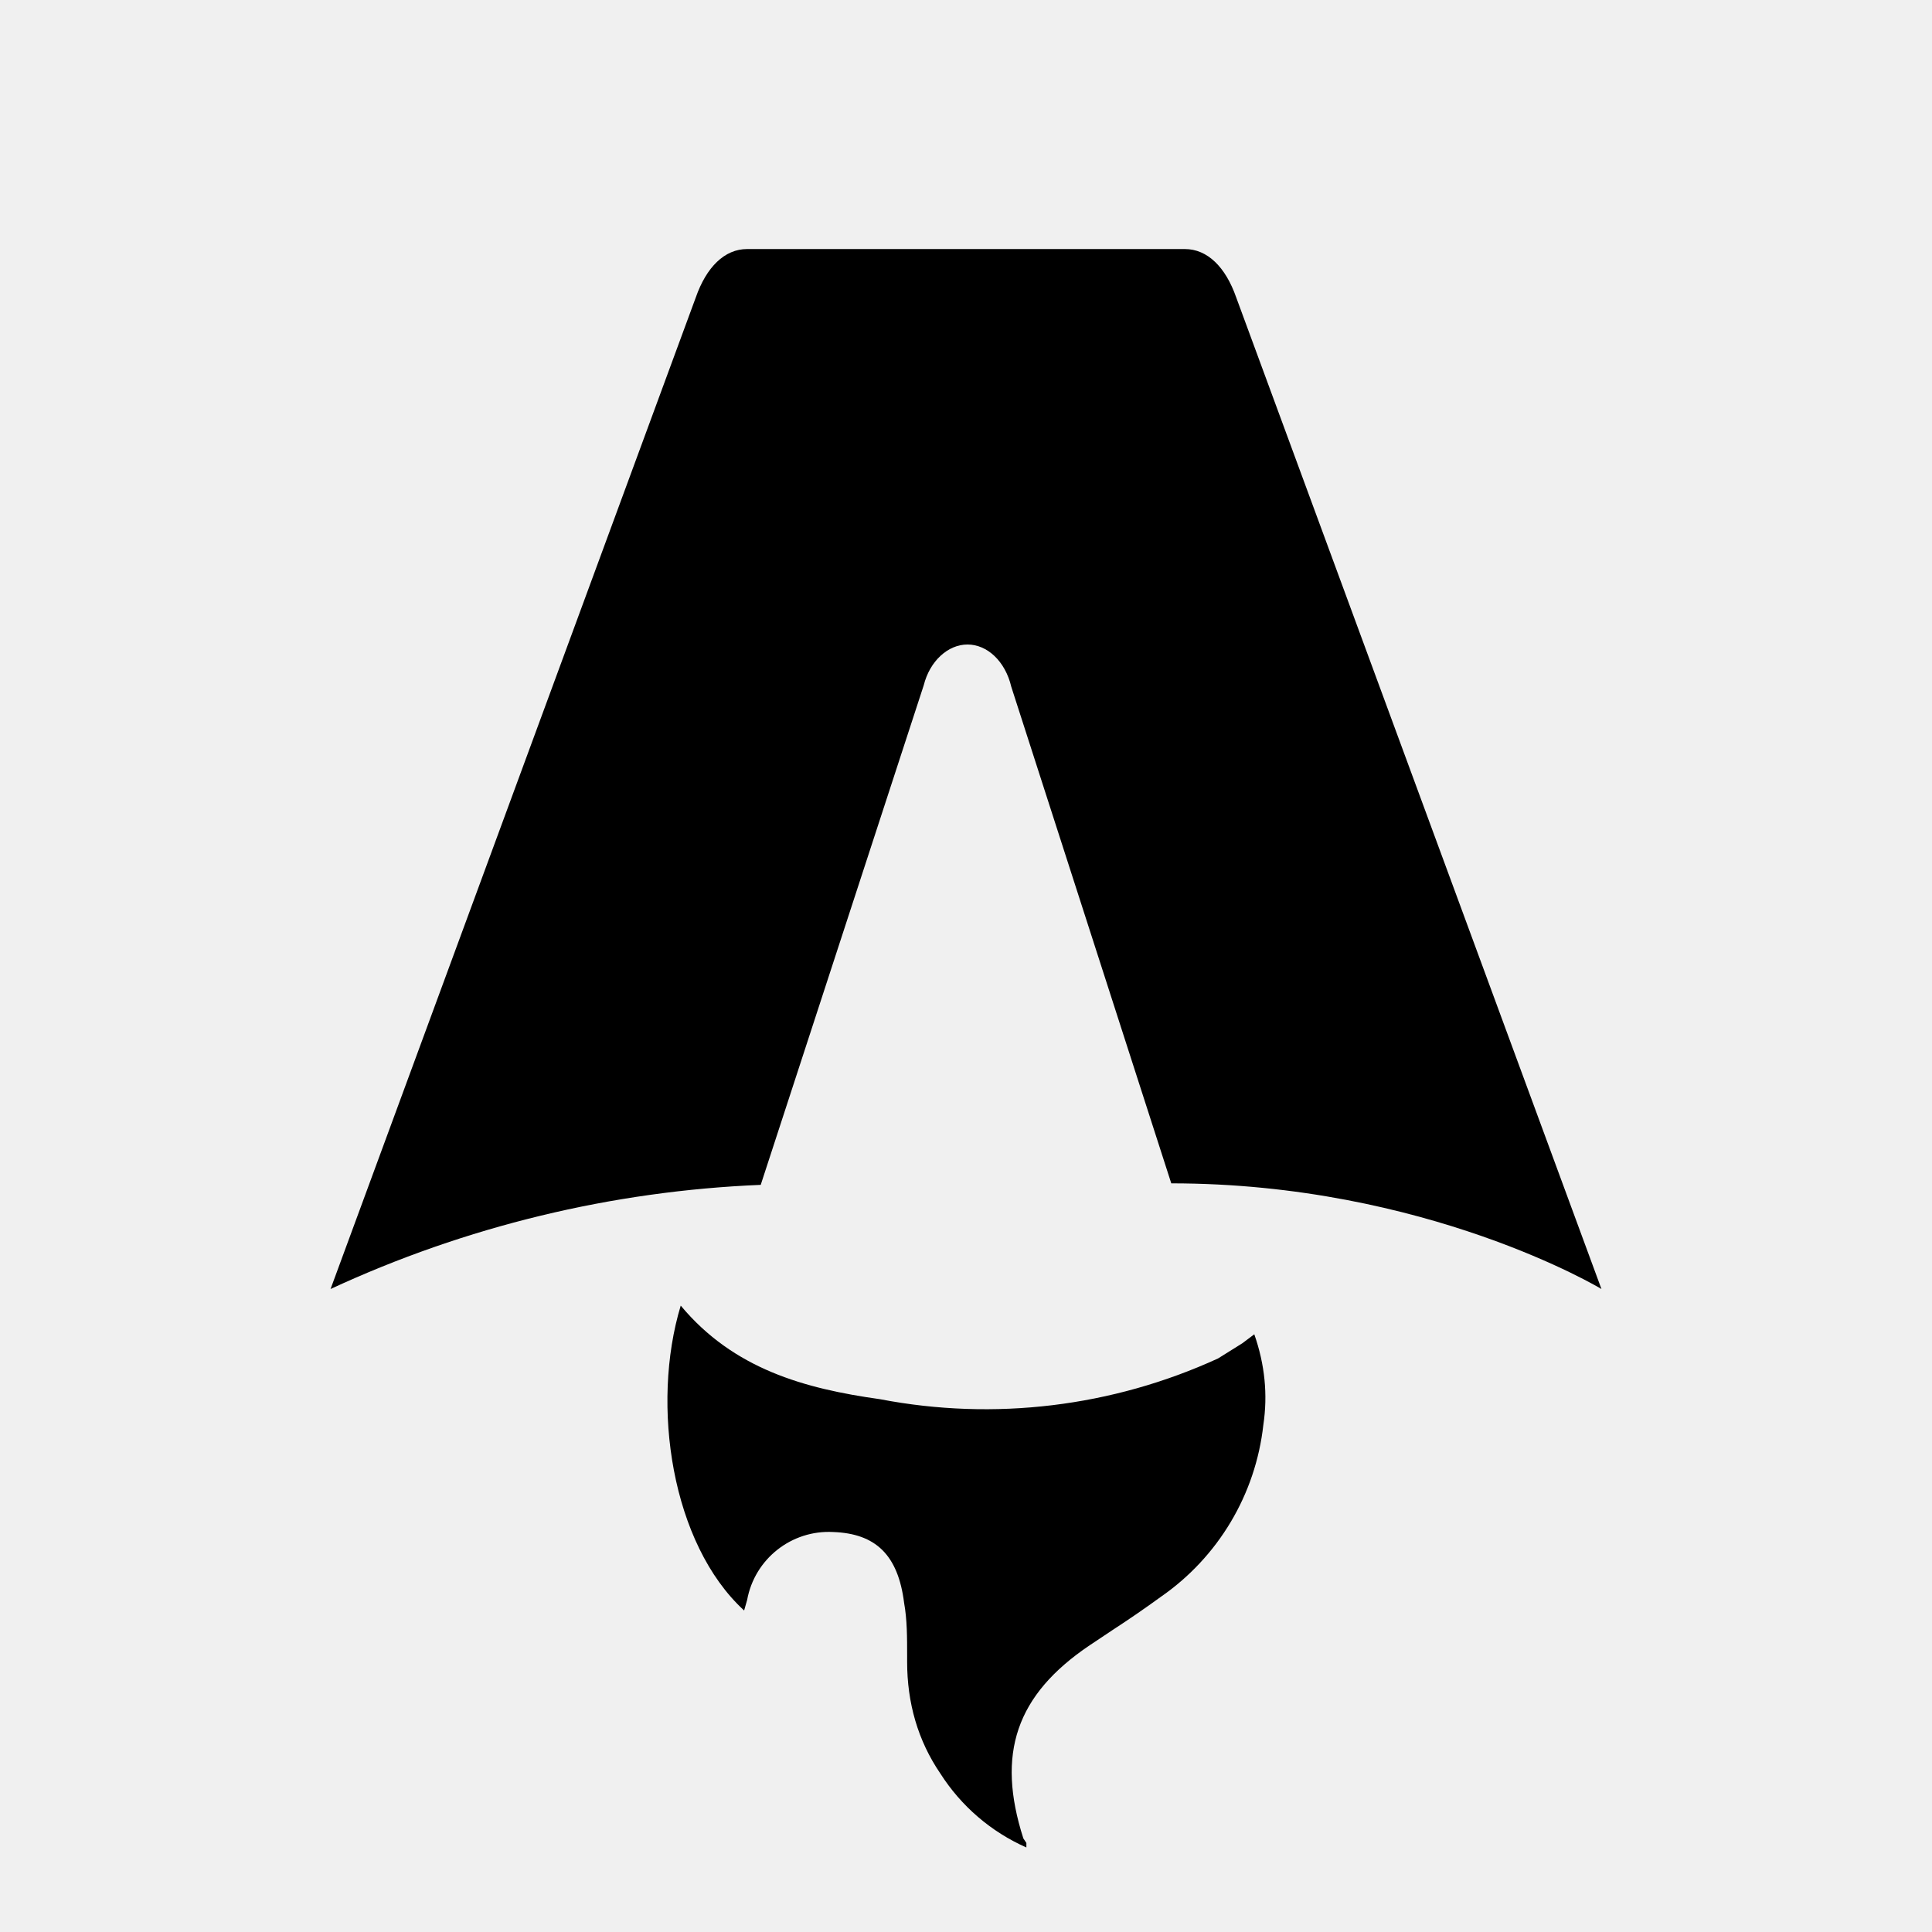
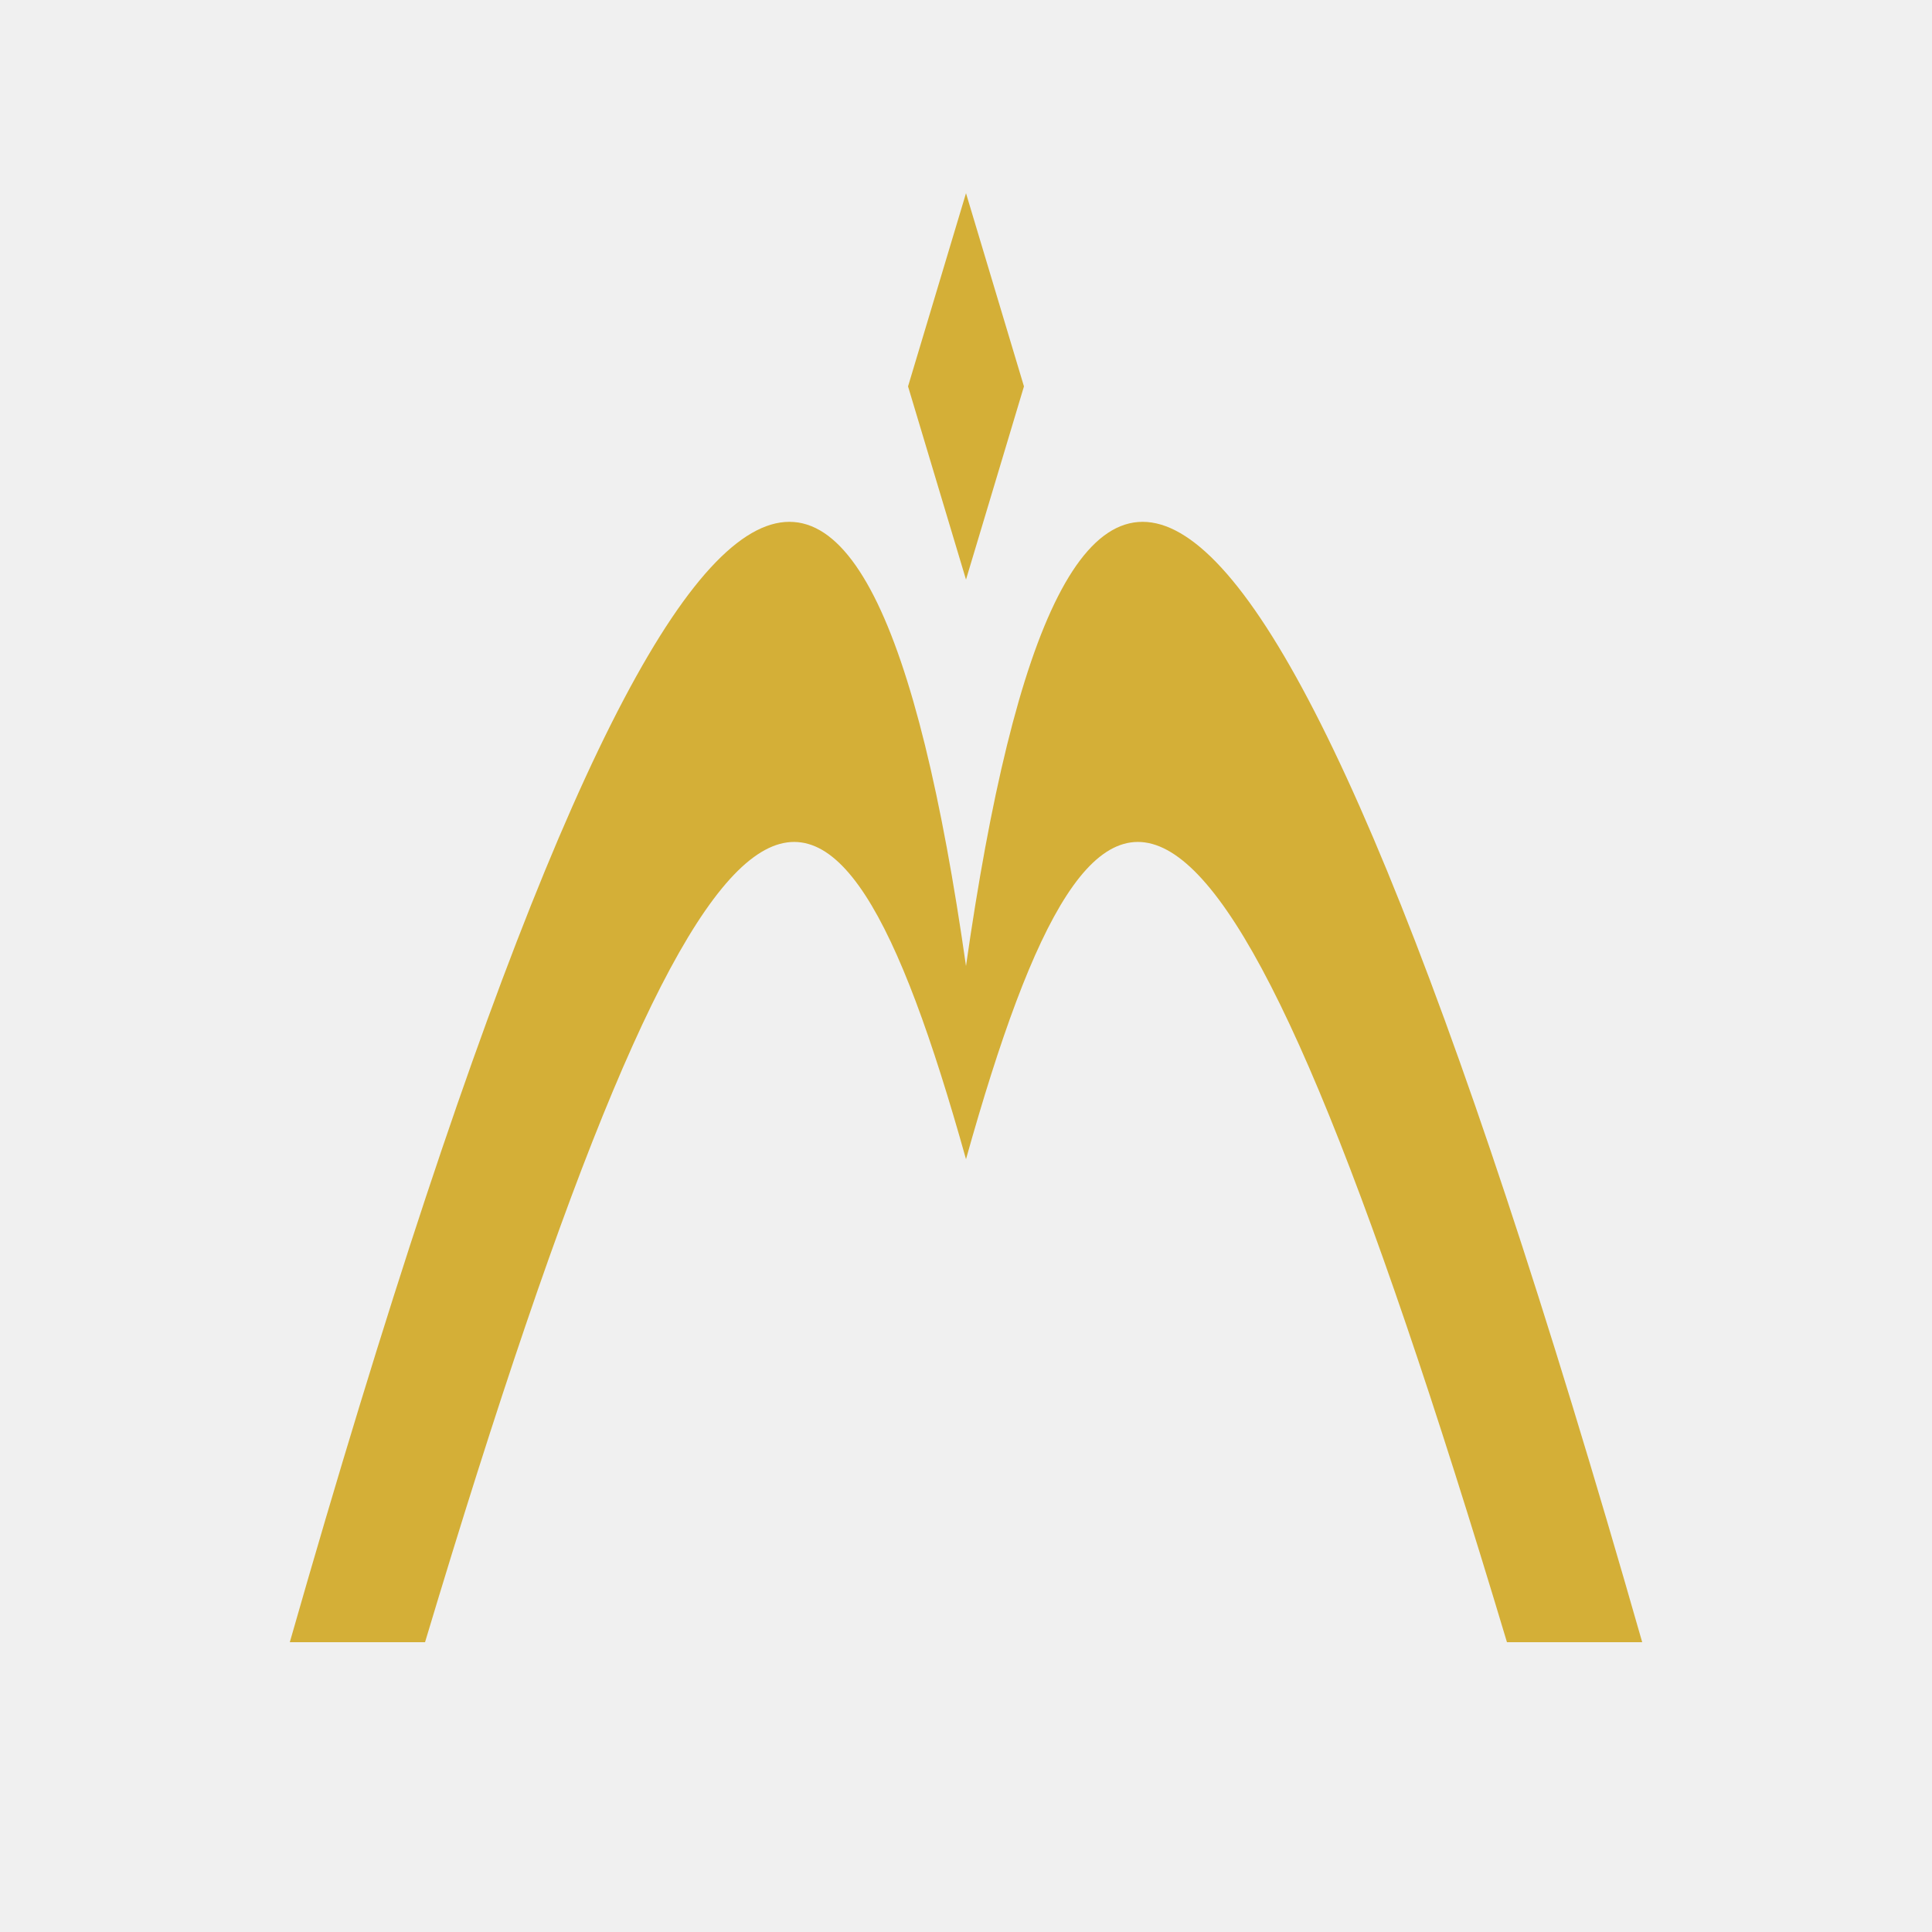
- <svg xmlns="http://www.w3.org/2000/svg" fill="none" viewBox="0 0 128 128">
-   <path d="M50.4 78.5a75.1 75.1 0 0 0-28.5 6.9l24.2-65.7c.7-2 1.9-3.2 3.4-3.2h29c1.5 0 2.7 1.2 3.4 3.2l24.2 65.7s-11.6-7-28.5-7L67 45.5c-.4-1.7-1.6-2.8-2.9-2.8-1.3 0-2.5 1.1-2.9 2.7L50.4 78.5Zm-1.1 28.2Zm-4.2-20.2c-2 6.6-.6 15.8 4.2 20.2a17.5 17.5 0 0 1 .2-.7 5.5 5.5 0 0 1 5.7-4.5c2.8.1 4.3 1.5 4.7 4.7.2 1.1.2 2.3.2 3.5v.4c0 2.7.7 5.2 2.2 7.4a13 13 0 0 0 5.7 4.9v-.3l-.2-.3c-1.8-5.6-.5-9.5 4.4-12.8l1.5-1a73 73 0 0 0 3.2-2.2 16 16 0 0 0 6.8-11.4c.3-2 .1-4-.6-6l-.8.6-1.6 1a37 37 0 0 1-22.4 2.7c-5-.7-9.7-2-13.2-6.2Z" />
-   <style>
-         path { fill: #000; }
-         @media (prefers-color-scheme: dark) {
-             path { fill: #FFF; }
-         }
+ <svg xmlns="http://www.w3.org/2000/svg" viewBox="0 0 100 100" fill="none">
+   <defs>
+     <style>
+       .gold { fill: #D4AF37; }
    </style>
+   </defs>
+   <path class="gold" d="M15 85         C 35 15, 45 15, 50 50        C 55 15, 65 15, 85 85        L 78 85        C 63 35, 57 35, 50 60        C 43 35, 37 35, 22 85         Z" />
+   <path class="gold" d="M50 10 L53 20 L50 30 L47 20 Z" />
</svg>
